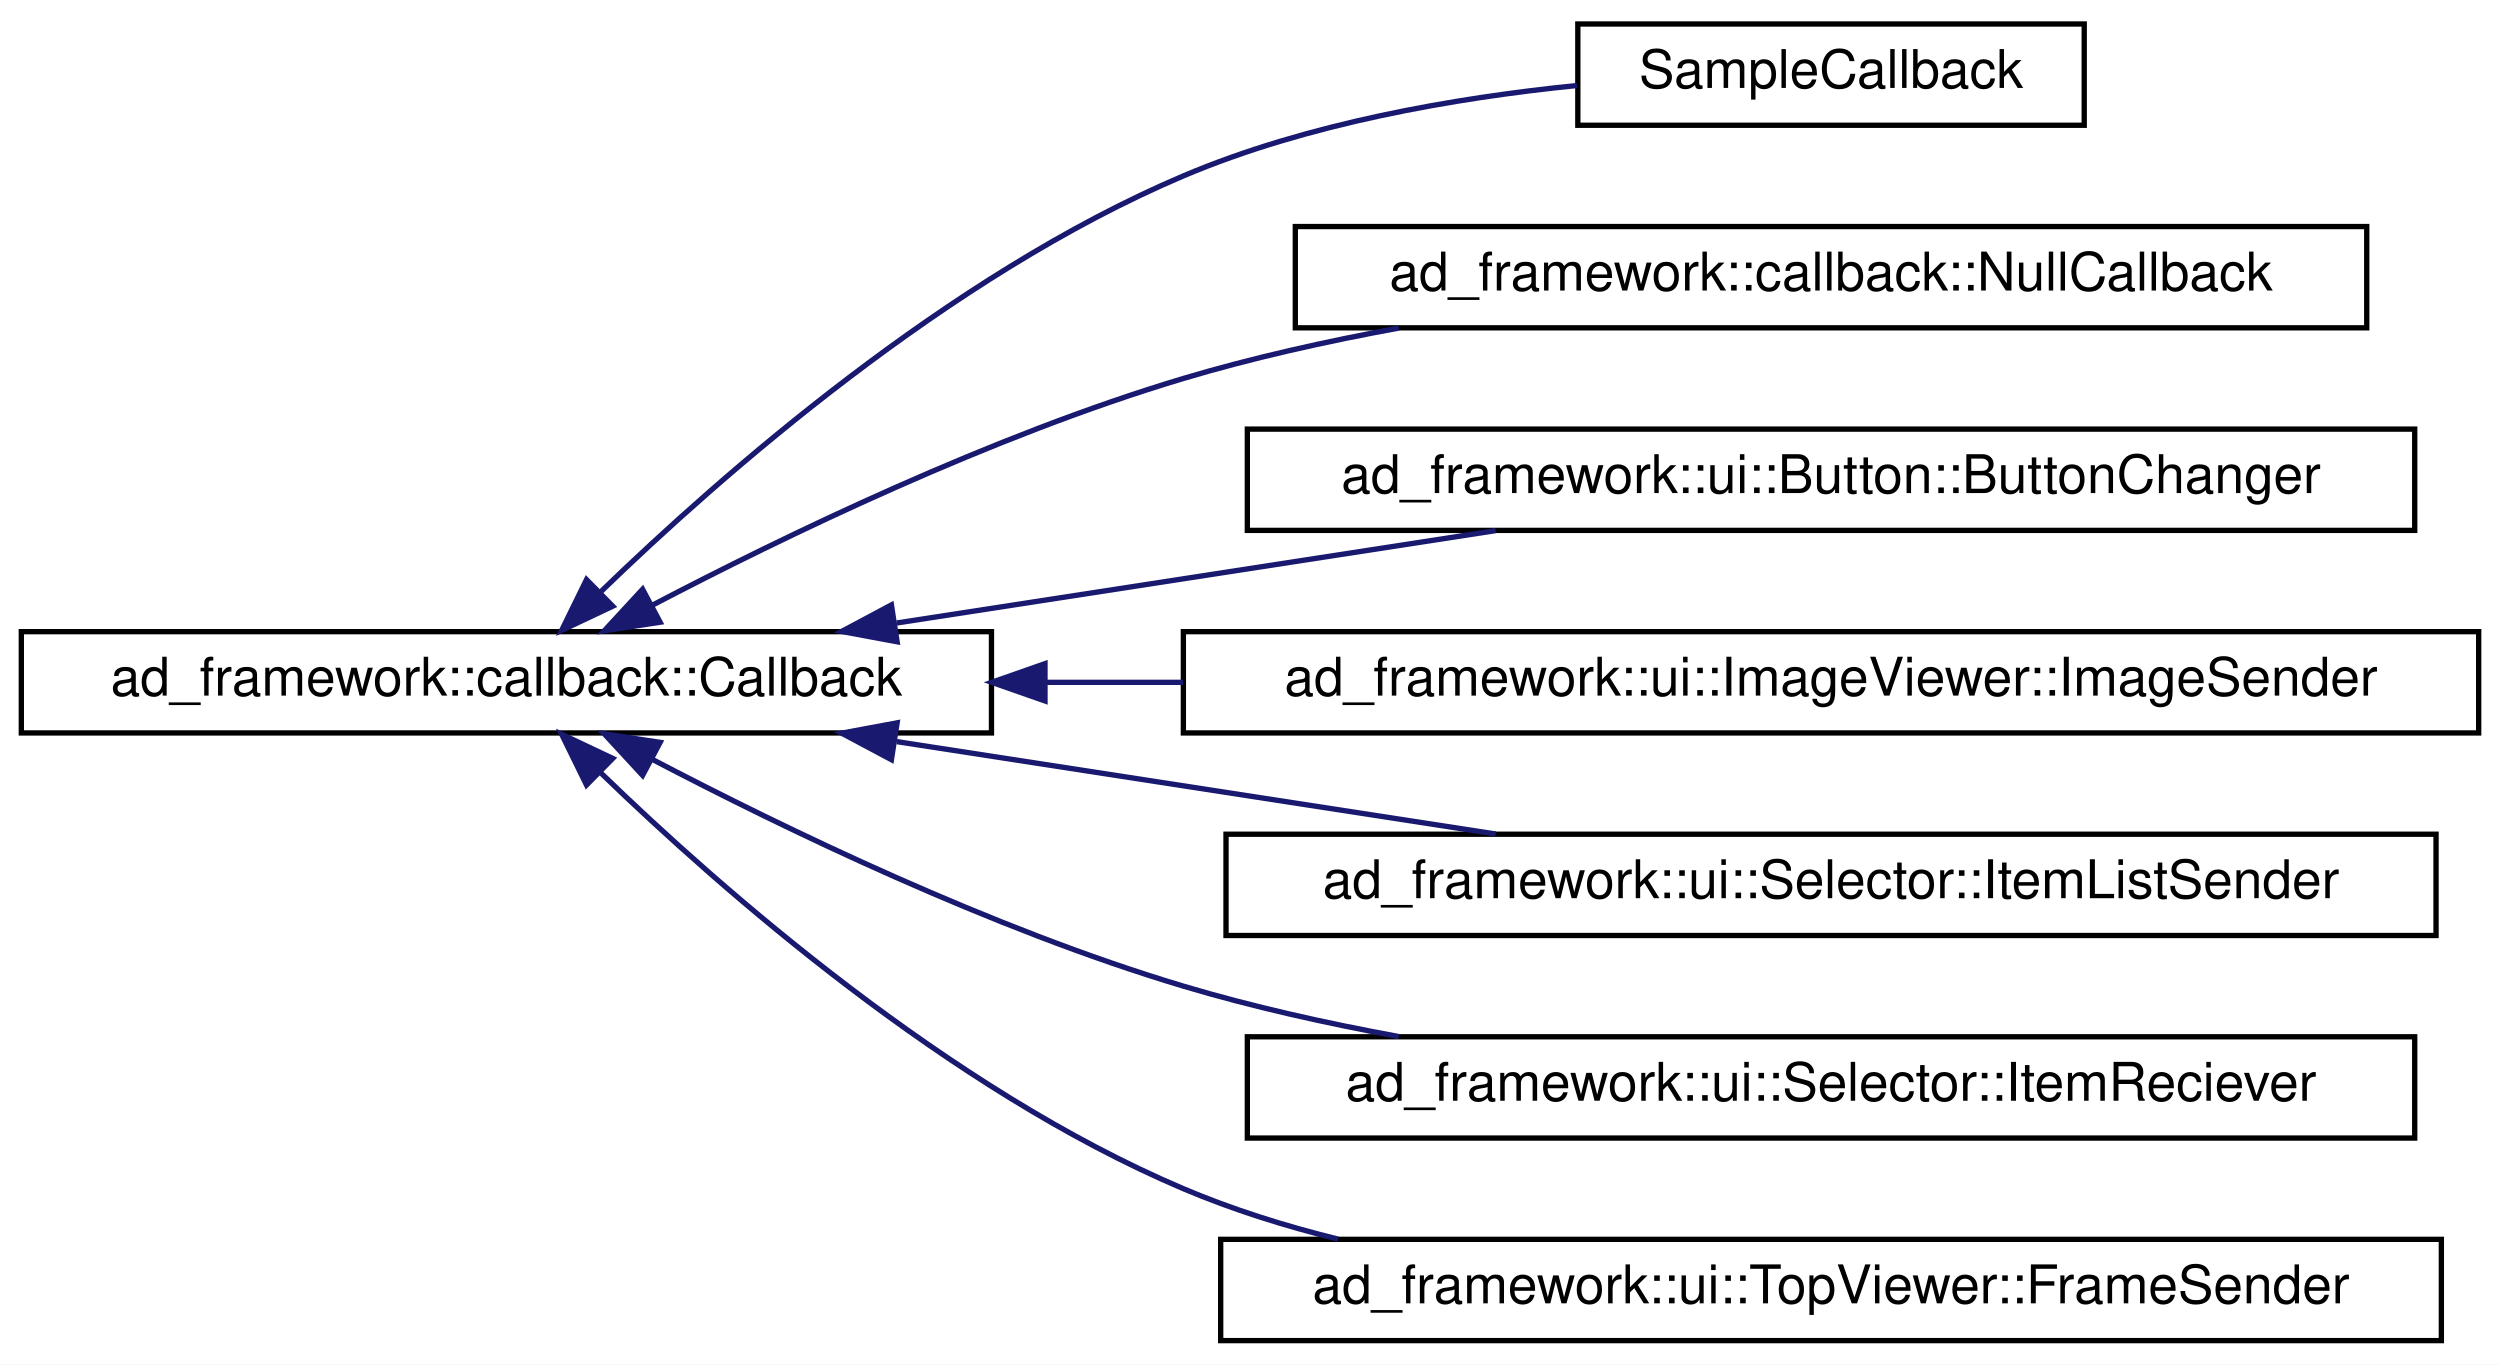
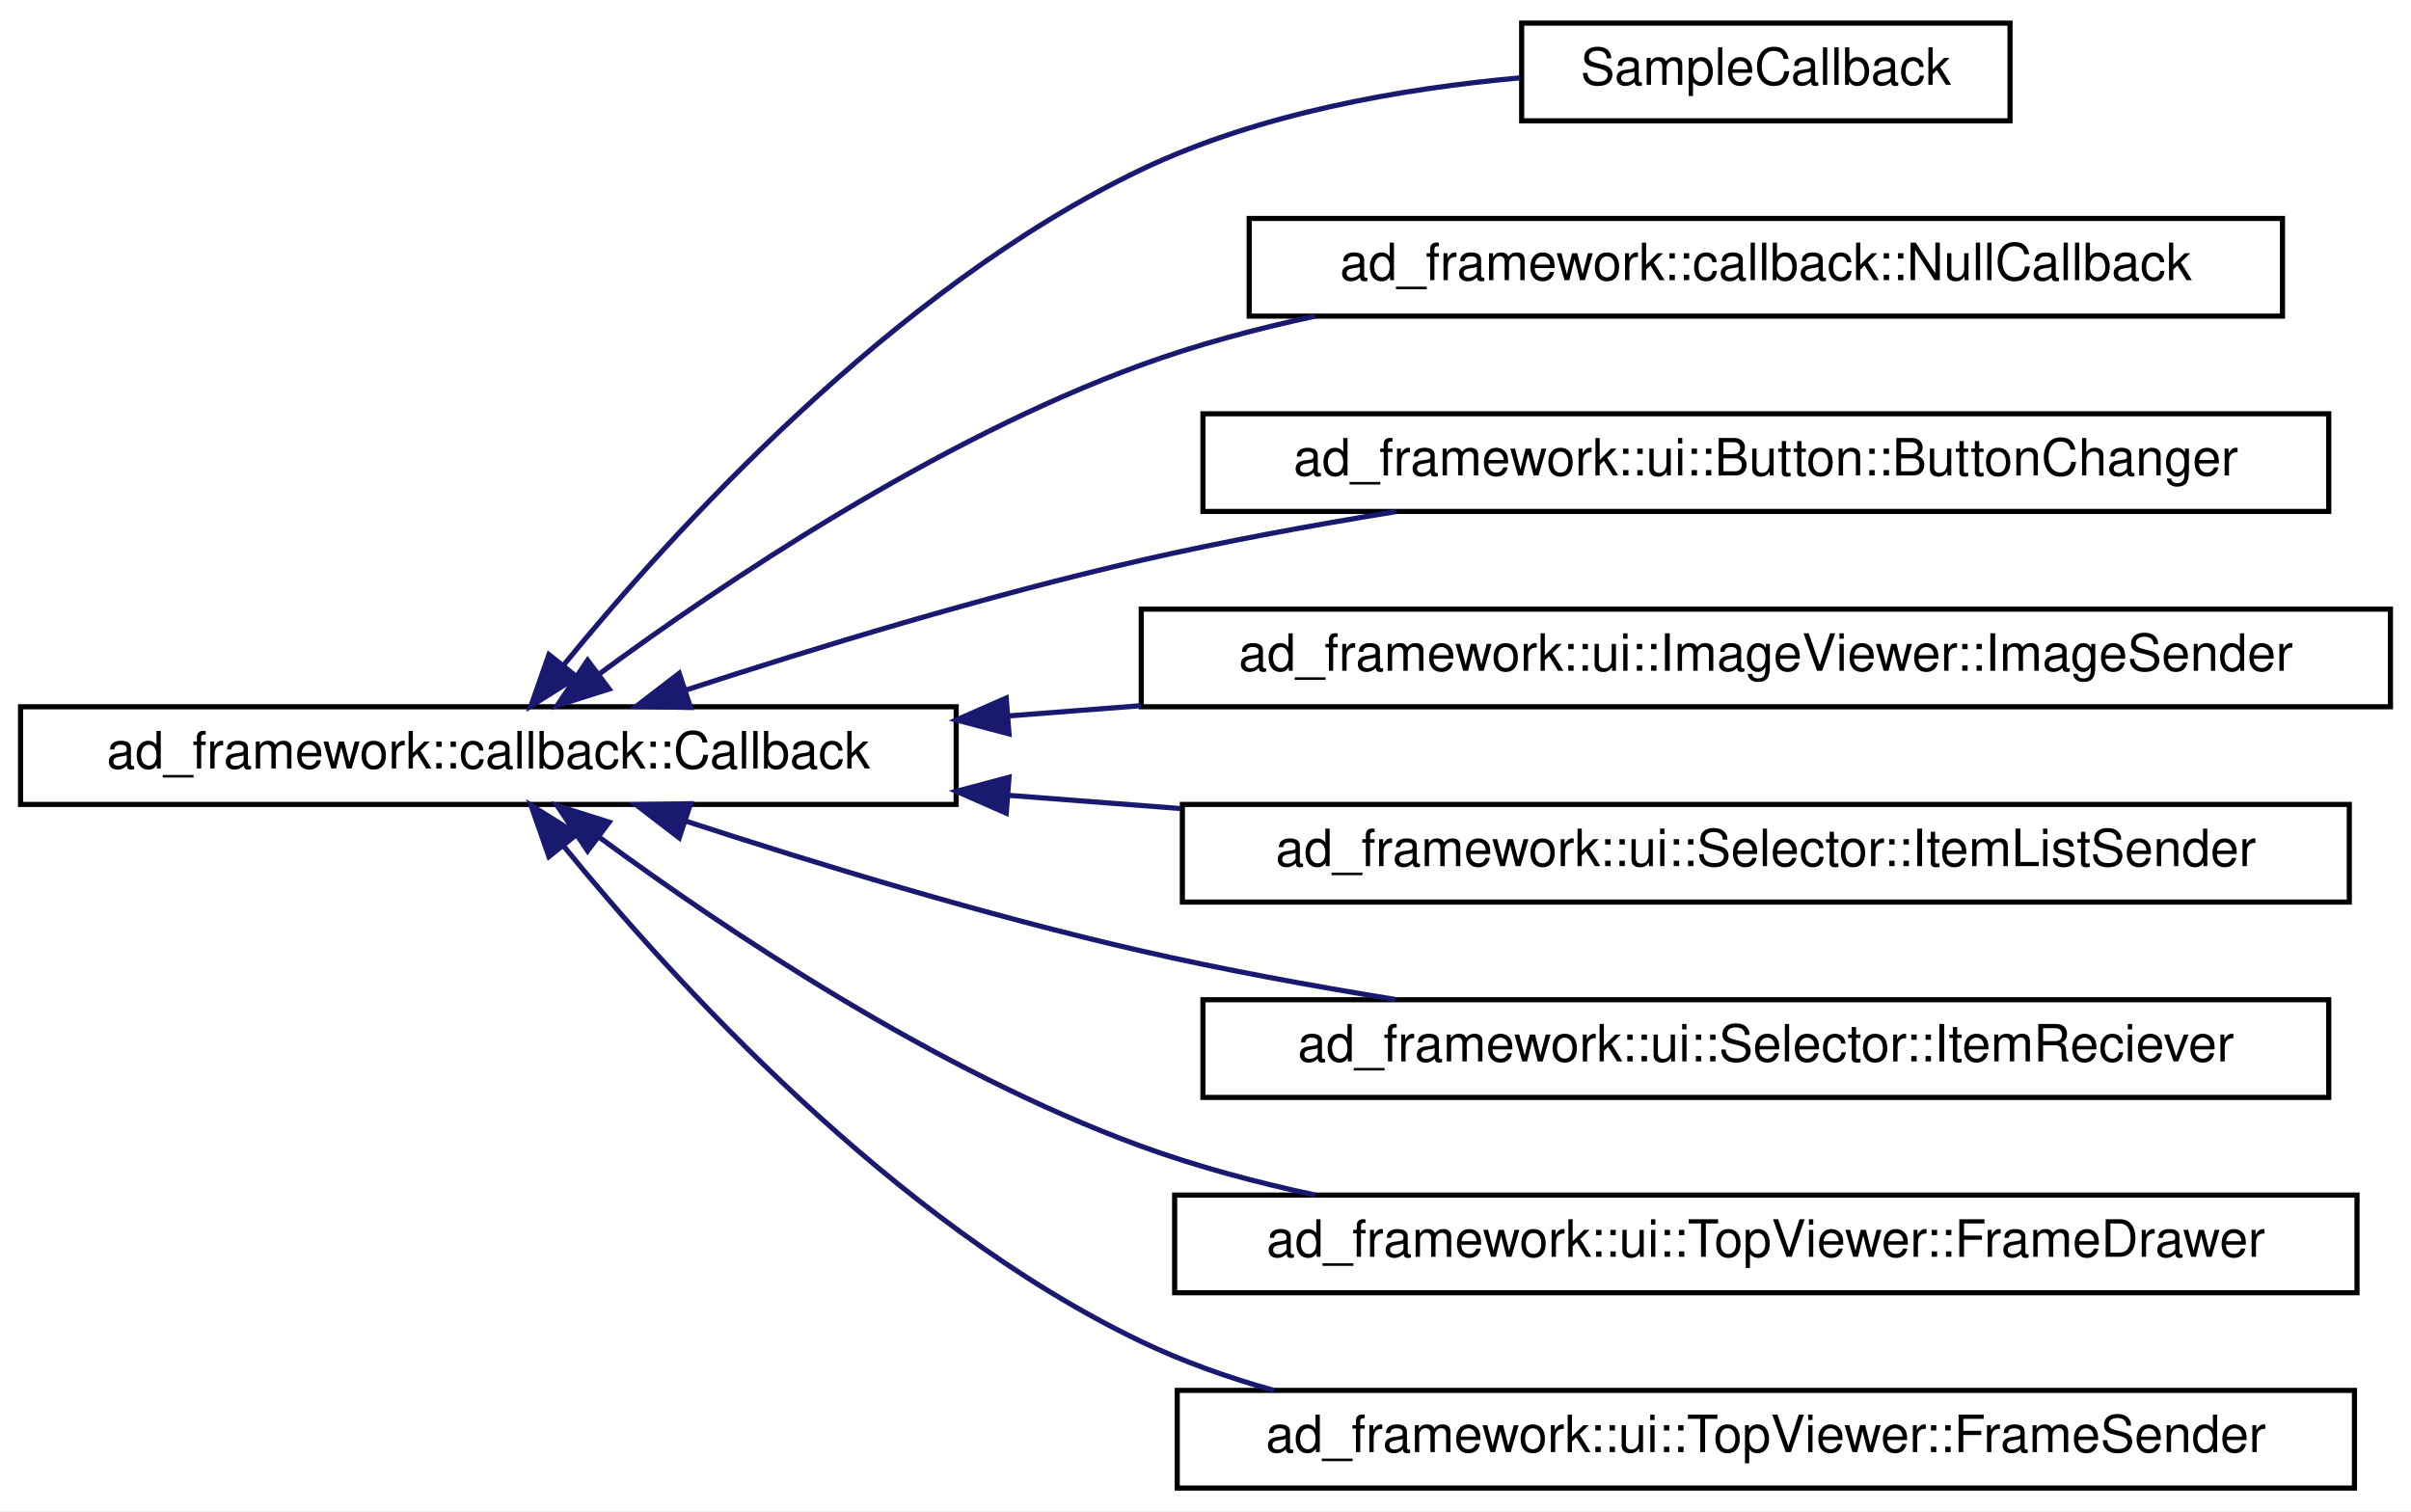
- <svg xmlns="http://www.w3.org/2000/svg" xmlns:xlink="http://www.w3.org/1999/xlink" width="469pt" height="256pt" viewBox="0.00 0.00 469.00 256.00">
-   <g id="graph0" class="graph" transform="scale(1 1) rotate(0) translate(4 252)">
-     <polygon fill="white" stroke="transparent" points="-4,4 -4,-252 465,-252 465,4 -4,4" />
+ <svg xmlns="http://www.w3.org/2000/svg" xmlns:xlink="http://www.w3.org/1999/xlink" width="469pt" height="294pt" viewBox="0.00 0.00 469.00 294.00">
+   <g id="graph0" class="graph" transform="scale(1 1) rotate(0) translate(4 290)">
+     <polygon fill="white" stroke="transparent" points="-4,4 -4,-290 465,-290 465,4 -4,4" />
    <g id="node1" class="node">
      <g id="a_node1">
        <a xlink:href="structad__framework_1_1callback_1_1Callback.html" target="_top" xlink:title=" ">
-           <polygon fill="white" stroke="black" points="0,-114.5 0,-133.5 182,-133.5 182,-114.5 0,-114.5" />
-           <text text-anchor="middle" x="91" y="-121.5" font-family="Helvetica,sans-Serif" font-size="10.00">ad_framework::callback::Callback</text>
+           <polygon fill="white" stroke="black" points="0,-133.5 0,-152.5 182,-152.5 182,-133.5 0,-133.5" />
+           <text text-anchor="middle" x="91" y="-140.5" font-family="Helvetica,sans-Serif" font-size="10.00">ad_framework::callback::Callback</text>
        </a>
      </g>
    </g>
    <g id="node2" class="node">
      <g id="a_node2">
        <a xlink:href="classSampleCallback.html" target="_top" xlink:title=" ">
-           <polygon fill="white" stroke="black" points="292,-228.5 292,-247.5 387,-247.5 387,-228.5 292,-228.5" />
-           <text text-anchor="middle" x="339.5" y="-235.5" font-family="Helvetica,sans-Serif" font-size="10.00">SampleCallback</text>
+           <polygon fill="white" stroke="black" points="292,-266.5 292,-285.5 387,-285.5 387,-266.5 292,-266.5" />
+           <text text-anchor="middle" x="339.5" y="-273.5" font-family="Helvetica,sans-Serif" font-size="10.00">SampleCallback</text>
        </a>
      </g>
    </g>
    <g id="edge1" class="edge">
-       <path fill="none" stroke="midnightblue" d="M108.77,-141.05C131.4,-162.95 173.97,-200.32 218,-219 241.2,-228.84 268.87,-233.64 291.84,-235.96" />
-       <polygon fill="midnightblue" stroke="midnightblue" points="110.95,-138.28 101.37,-133.75 106.03,-143.27 110.95,-138.28" />
+       <path fill="none" stroke="midnightblue" d="M105.53,-160.48C126.56,-186.27 169.7,-233.91 218,-257 240.83,-267.92 268.61,-272.78 291.73,-274.86" />
+       <polygon fill="midnightblue" stroke="midnightblue" points="108.25,-158.28 99.28,-152.65 102.78,-162.65 108.25,-158.28" />
    </g>
    <g id="node3" class="node">
      <g id="a_node3">
        <a xlink:href="classad__framework_1_1callback_1_1NullCallback.html" target="_top" xlink:title=" ">
-           <polygon fill="white" stroke="black" points="239,-190.5 239,-209.5 440,-209.5 440,-190.5 239,-190.5" />
-           <text text-anchor="middle" x="339.5" y="-197.5" font-family="Helvetica,sans-Serif" font-size="10.00">ad_framework::callback::NullCallback</text>
+           <polygon fill="white" stroke="black" points="239,-228.5 239,-247.5 440,-247.5 440,-228.5 239,-228.5" />
+           <text text-anchor="middle" x="339.5" y="-235.5" font-family="Helvetica,sans-Serif" font-size="10.00">ad_framework::callback::NullCallback</text>
        </a>
      </g>
    </g>
    <g id="edge2" class="edge">
-       <path fill="none" stroke="midnightblue" d="M118.2,-138.37C143.15,-151.43 182.1,-170.26 218,-181 230.88,-184.85 244.79,-187.96 258.42,-190.46" />
-       <polygon fill="midnightblue" stroke="midnightblue" points="119.84,-135.27 109.36,-133.67 116.55,-141.46 119.84,-135.27" />
+       <path fill="none" stroke="midnightblue" d="M112.69,-158.97C136.66,-176.6 177.99,-204.41 218,-219 228.74,-222.92 240.32,-226.03 251.89,-228.5" />
+       <polygon fill="midnightblue" stroke="midnightblue" points="114.5,-155.95 104.4,-152.76 110.3,-161.55 114.5,-155.95" />
    </g>
    <g id="node4" class="node">
      <g id="a_node4">
        <a xlink:href="classad__framework_1_1ui_1_1Button_1_1ButtonChanger.html" target="_top" xlink:title=" ">
-           <polygon fill="white" stroke="black" points="230,-152.5 230,-171.5 449,-171.5 449,-152.5 230,-152.5" />
-           <text text-anchor="middle" x="339.5" y="-159.5" font-family="Helvetica,sans-Serif" font-size="10.00">ad_framework::ui::Button::ButtonChanger</text>
+           <polygon fill="white" stroke="black" points="230,-190.5 230,-209.5 449,-209.5 449,-190.5 230,-190.5" />
+           <text text-anchor="middle" x="339.5" y="-197.5" font-family="Helvetica,sans-Serif" font-size="10.00">ad_framework::ui::Button::ButtonChanger</text>
        </a>
      </g>
    </g>
    <g id="edge3" class="edge">
-       <path fill="none" stroke="midnightblue" d="M164.23,-135.13C199.88,-140.63 242.45,-147.19 276.59,-152.46" />
-       <polygon fill="midnightblue" stroke="midnightblue" points="164.3,-131.6 153.88,-133.54 163.23,-138.52 164.3,-131.6" />
+       <path fill="none" stroke="midnightblue" d="M129.49,-155.77C154.36,-163.88 187.85,-174.11 218,-181 233.9,-184.63 251.13,-187.8 267.46,-190.45" />
+       <polygon fill="midnightblue" stroke="midnightblue" points="130.33,-152.36 119.73,-152.56 128.13,-159.01 130.33,-152.36" />
    </g>
    <g id="node5" class="node">
      <g id="a_node5">
        <a xlink:href="classad__framework_1_1ui_1_1ImageViewer_1_1ImageSender.html" target="_top" xlink:title=" ">
-           <polygon fill="white" stroke="black" points="218,-114.5 218,-133.5 461,-133.5 461,-114.5 218,-114.5" />
-           <text text-anchor="middle" x="339.5" y="-121.5" font-family="Helvetica,sans-Serif" font-size="10.00">ad_framework::ui::ImageViewer::ImageSender</text>
+           <polygon fill="white" stroke="black" points="218,-152.5 218,-171.5 461,-171.5 461,-152.5 218,-152.5" />
+           <text text-anchor="middle" x="339.5" y="-159.5" font-family="Helvetica,sans-Serif" font-size="10.00">ad_framework::ui::ImageViewer::ImageSender</text>
        </a>
      </g>
    </g>
    <g id="edge4" class="edge">
-       <path fill="none" stroke="midnightblue" d="M192.27,-124C200.73,-124 209.34,-124 217.94,-124" />
-       <polygon fill="midnightblue" stroke="midnightblue" points="192.04,-120.5 182.04,-124 192.04,-127.5 192.04,-120.5" />
+       <path fill="none" stroke="midnightblue" d="M192.27,-150.73C200.73,-151.38 209.34,-152.04 217.94,-152.71" />
+       <polygon fill="midnightblue" stroke="midnightblue" points="192.28,-147.22 182.04,-149.94 191.74,-154.2 192.28,-147.22" />
    </g>
    <g id="node6" class="node">
      <g id="a_node6">
        <a xlink:href="classad__framework_1_1ui_1_1Selector_1_1ItemListSender.html" target="_top" xlink:title=" ">
-           <polygon fill="white" stroke="black" points="226,-76.5 226,-95.5 453,-95.5 453,-76.5 226,-76.5" />
-           <text text-anchor="middle" x="339.5" y="-83.5" font-family="Helvetica,sans-Serif" font-size="10.00">ad_framework::ui::Selector::ItemListSender</text>
+           <polygon fill="white" stroke="black" points="226,-114.5 226,-133.5 453,-133.5 453,-114.5 226,-114.5" />
+           <text text-anchor="middle" x="339.5" y="-121.5" font-family="Helvetica,sans-Serif" font-size="10.00">ad_framework::ui::Selector::ItemListSender</text>
        </a>
      </g>
    </g>
    <g id="edge5" class="edge">
-       <path fill="none" stroke="midnightblue" d="M164.23,-112.87C199.88,-107.37 242.45,-100.81 276.59,-95.54" />
-       <polygon fill="midnightblue" stroke="midnightblue" points="163.23,-109.48 153.88,-114.46 164.3,-116.4 163.23,-109.48" />
+       <path fill="none" stroke="midnightblue" d="M192.09,-135.28C203.13,-134.43 214.43,-133.56 225.61,-132.7" />
+       <polygon fill="midnightblue" stroke="midnightblue" points="191.74,-131.8 182.04,-136.06 192.28,-138.78 191.74,-131.8" />
    </g>
    <g id="node7" class="node">
      <g id="a_node7">
        <a xlink:href="classad__framework_1_1ui_1_1Selector_1_1ItemReciever.html" target="_top" xlink:title=" ">
-           <polygon fill="white" stroke="black" points="230,-38.5 230,-57.5 449,-57.5 449,-38.5 230,-38.5" />
-           <text text-anchor="middle" x="339.5" y="-45.5" font-family="Helvetica,sans-Serif" font-size="10.00">ad_framework::ui::Selector::ItemReciever</text>
+           <polygon fill="white" stroke="black" points="230,-76.5 230,-95.5 449,-95.5 449,-76.5 230,-76.5" />
+           <text text-anchor="middle" x="339.5" y="-83.5" font-family="Helvetica,sans-Serif" font-size="10.00">ad_framework::ui::Selector::ItemReciever</text>
        </a>
      </g>
    </g>
    <g id="edge6" class="edge">
-       <path fill="none" stroke="midnightblue" d="M118.2,-109.63C143.15,-96.57 182.1,-77.74 218,-67 230.88,-63.15 244.79,-60.04 258.42,-57.54" />
-       <polygon fill="midnightblue" stroke="midnightblue" points="116.55,-106.54 109.36,-114.33 119.84,-112.73 116.55,-106.54" />
+       <path fill="none" stroke="midnightblue" d="M129.49,-130.23C154.36,-122.12 187.85,-111.89 218,-105 233.9,-101.37 251.13,-98.2 267.46,-95.55" />
+       <polygon fill="midnightblue" stroke="midnightblue" points="128.13,-126.99 119.73,-133.44 130.33,-133.64 128.13,-126.99" />
    </g>
    <g id="node8" class="node">
      <g id="a_node8">
+         <a xlink:href="classad__framework_1_1ui_1_1TopViewer_1_1FrameDrawer.html" target="_top" xlink:title=" ">
+           <polygon fill="white" stroke="black" points="224.5,-38.5 224.5,-57.5 454.5,-57.5 454.5,-38.5 224.5,-38.5" />
+           <text text-anchor="middle" x="339.5" y="-45.5" font-family="Helvetica,sans-Serif" font-size="10.00">ad_framework::ui::TopViewer::FrameDrawer</text>
+         </a>
+       </g>
+     </g>
+     <g id="edge7" class="edge">
+       <path fill="none" stroke="midnightblue" d="M112.69,-127.03C136.66,-109.4 177.99,-81.59 218,-67 228.74,-63.08 240.32,-59.97 251.89,-57.5" />
+       <polygon fill="midnightblue" stroke="midnightblue" points="110.3,-124.45 104.4,-133.24 114.5,-130.05 110.3,-124.45" />
+     </g>
+     <g id="node9" class="node">
+       <g id="a_node9">
        <a xlink:href="classad__framework_1_1ui_1_1TopViewer_1_1FrameSender.html" target="_top" xlink:title=" ">
          <polygon fill="white" stroke="black" points="225,-0.5 225,-19.5 454,-19.5 454,-0.5 225,-0.5" />
          <text text-anchor="middle" x="339.5" y="-7.5" font-family="Helvetica,sans-Serif" font-size="10.00">ad_framework::ui::TopViewer::FrameSender</text>
        </a>
      </g>
    </g>
-     <g id="edge7" class="edge">
-       <path fill="none" stroke="midnightblue" d="M108.77,-106.95C131.4,-85.05 173.97,-47.68 218,-29 227.16,-25.11 237.02,-22.01 247.02,-19.54" />
-       <polygon fill="midnightblue" stroke="midnightblue" points="106.03,-104.73 101.37,-114.25 110.95,-109.72 106.03,-104.73" />
+     <g id="edge8" class="edge">
+       <path fill="none" stroke="midnightblue" d="M105.53,-125.52C126.56,-99.73 169.7,-52.09 218,-29 226.12,-25.12 234.87,-22 243.81,-19.5" />
+       <polygon fill="midnightblue" stroke="midnightblue" points="102.78,-123.35 99.28,-133.35 108.25,-127.72 102.78,-123.35" />
    </g>
  </g>
</svg>
